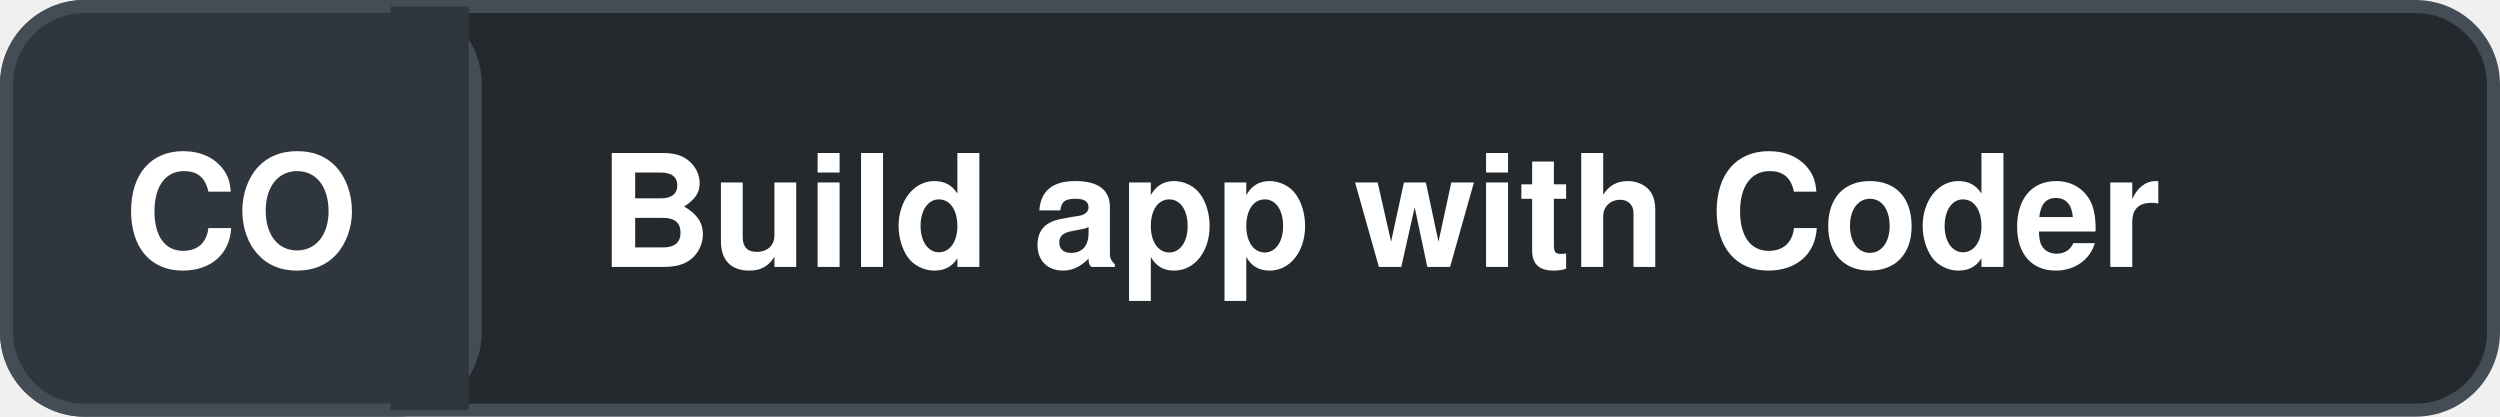
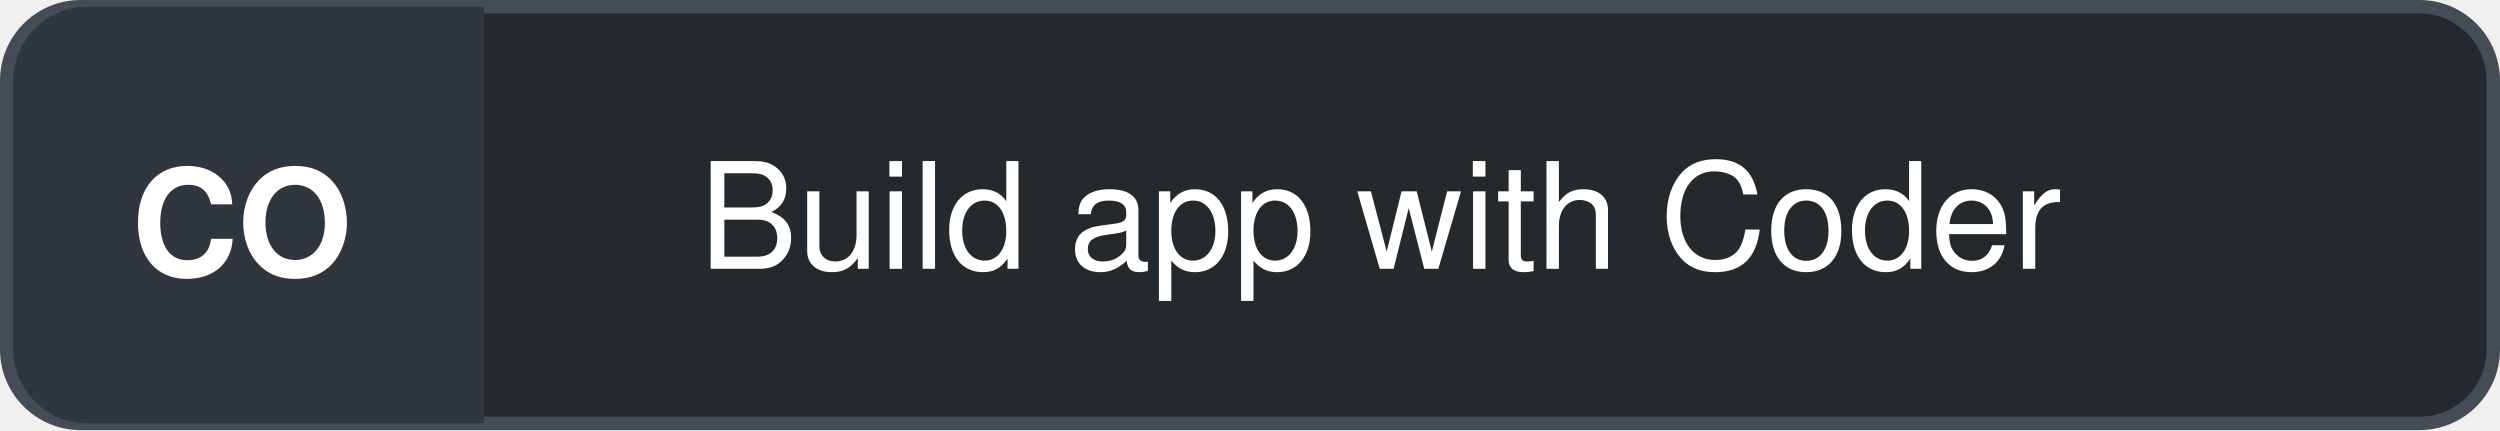
- <svg xmlns="http://www.w3.org/2000/svg" width="192" height="32" viewBox="0 0 192 32" role="img" aria-label="Build app with Coder">
-   <rect x="0.5" y="0.5" width="191" height="31" rx="6" fill="#24292e" stroke="#444d56" />
-   <rect x="0.5" y="0.5" width="36" height="31" rx="6" fill="#2f363d" stroke="#444d56" />
-   <rect x="30" y="0.5" width="6" height="31" fill="#2f363d" />
-   <text x="18.5" y="20.5" font-family="Helvetica,Arial,sans-serif" font-size="12" font-weight="700" fill="#fff" text-anchor="middle">CO</text>
-   <text x="46" y="20.5" font-family="-apple-system,Segoe UI,Helvetica,Arial,sans-serif" font-size="12" font-weight="600" fill="#fff">Build app with Coder</text>
+ <svg xmlns="http://www.w3.org/2000/svg" fill="none" height="32" viewBox="0 0 186 32" width="186" role="img" aria-label="Build app with Coder">
+   <rect x="0.5" y="0.5" width="185" height="31" rx="5.5" fill="#24292e" stroke="#444d56" />
+   <path d="m6.5.5h29.5v31h-29.5c-3.038 0-5.5-2.462-5.5-5.5v-20c0-3.038 2.462-5.5 5.5-5.5z" fill="#2f363d" />
+   <text x="18" y="20.5" font-family="-apple-system,Segoe UI,Helvetica,Arial,sans-serif" font-size="11" font-weight="700" fill="#fff" text-anchor="middle">CO</text>
+   <text x="52" y="20" font-family="-apple-system,Segoe UI,Helvetica,Arial,sans-serif" font-size="11" font-weight="500" fill="#fff">Build app with Coder</text>
</svg>
